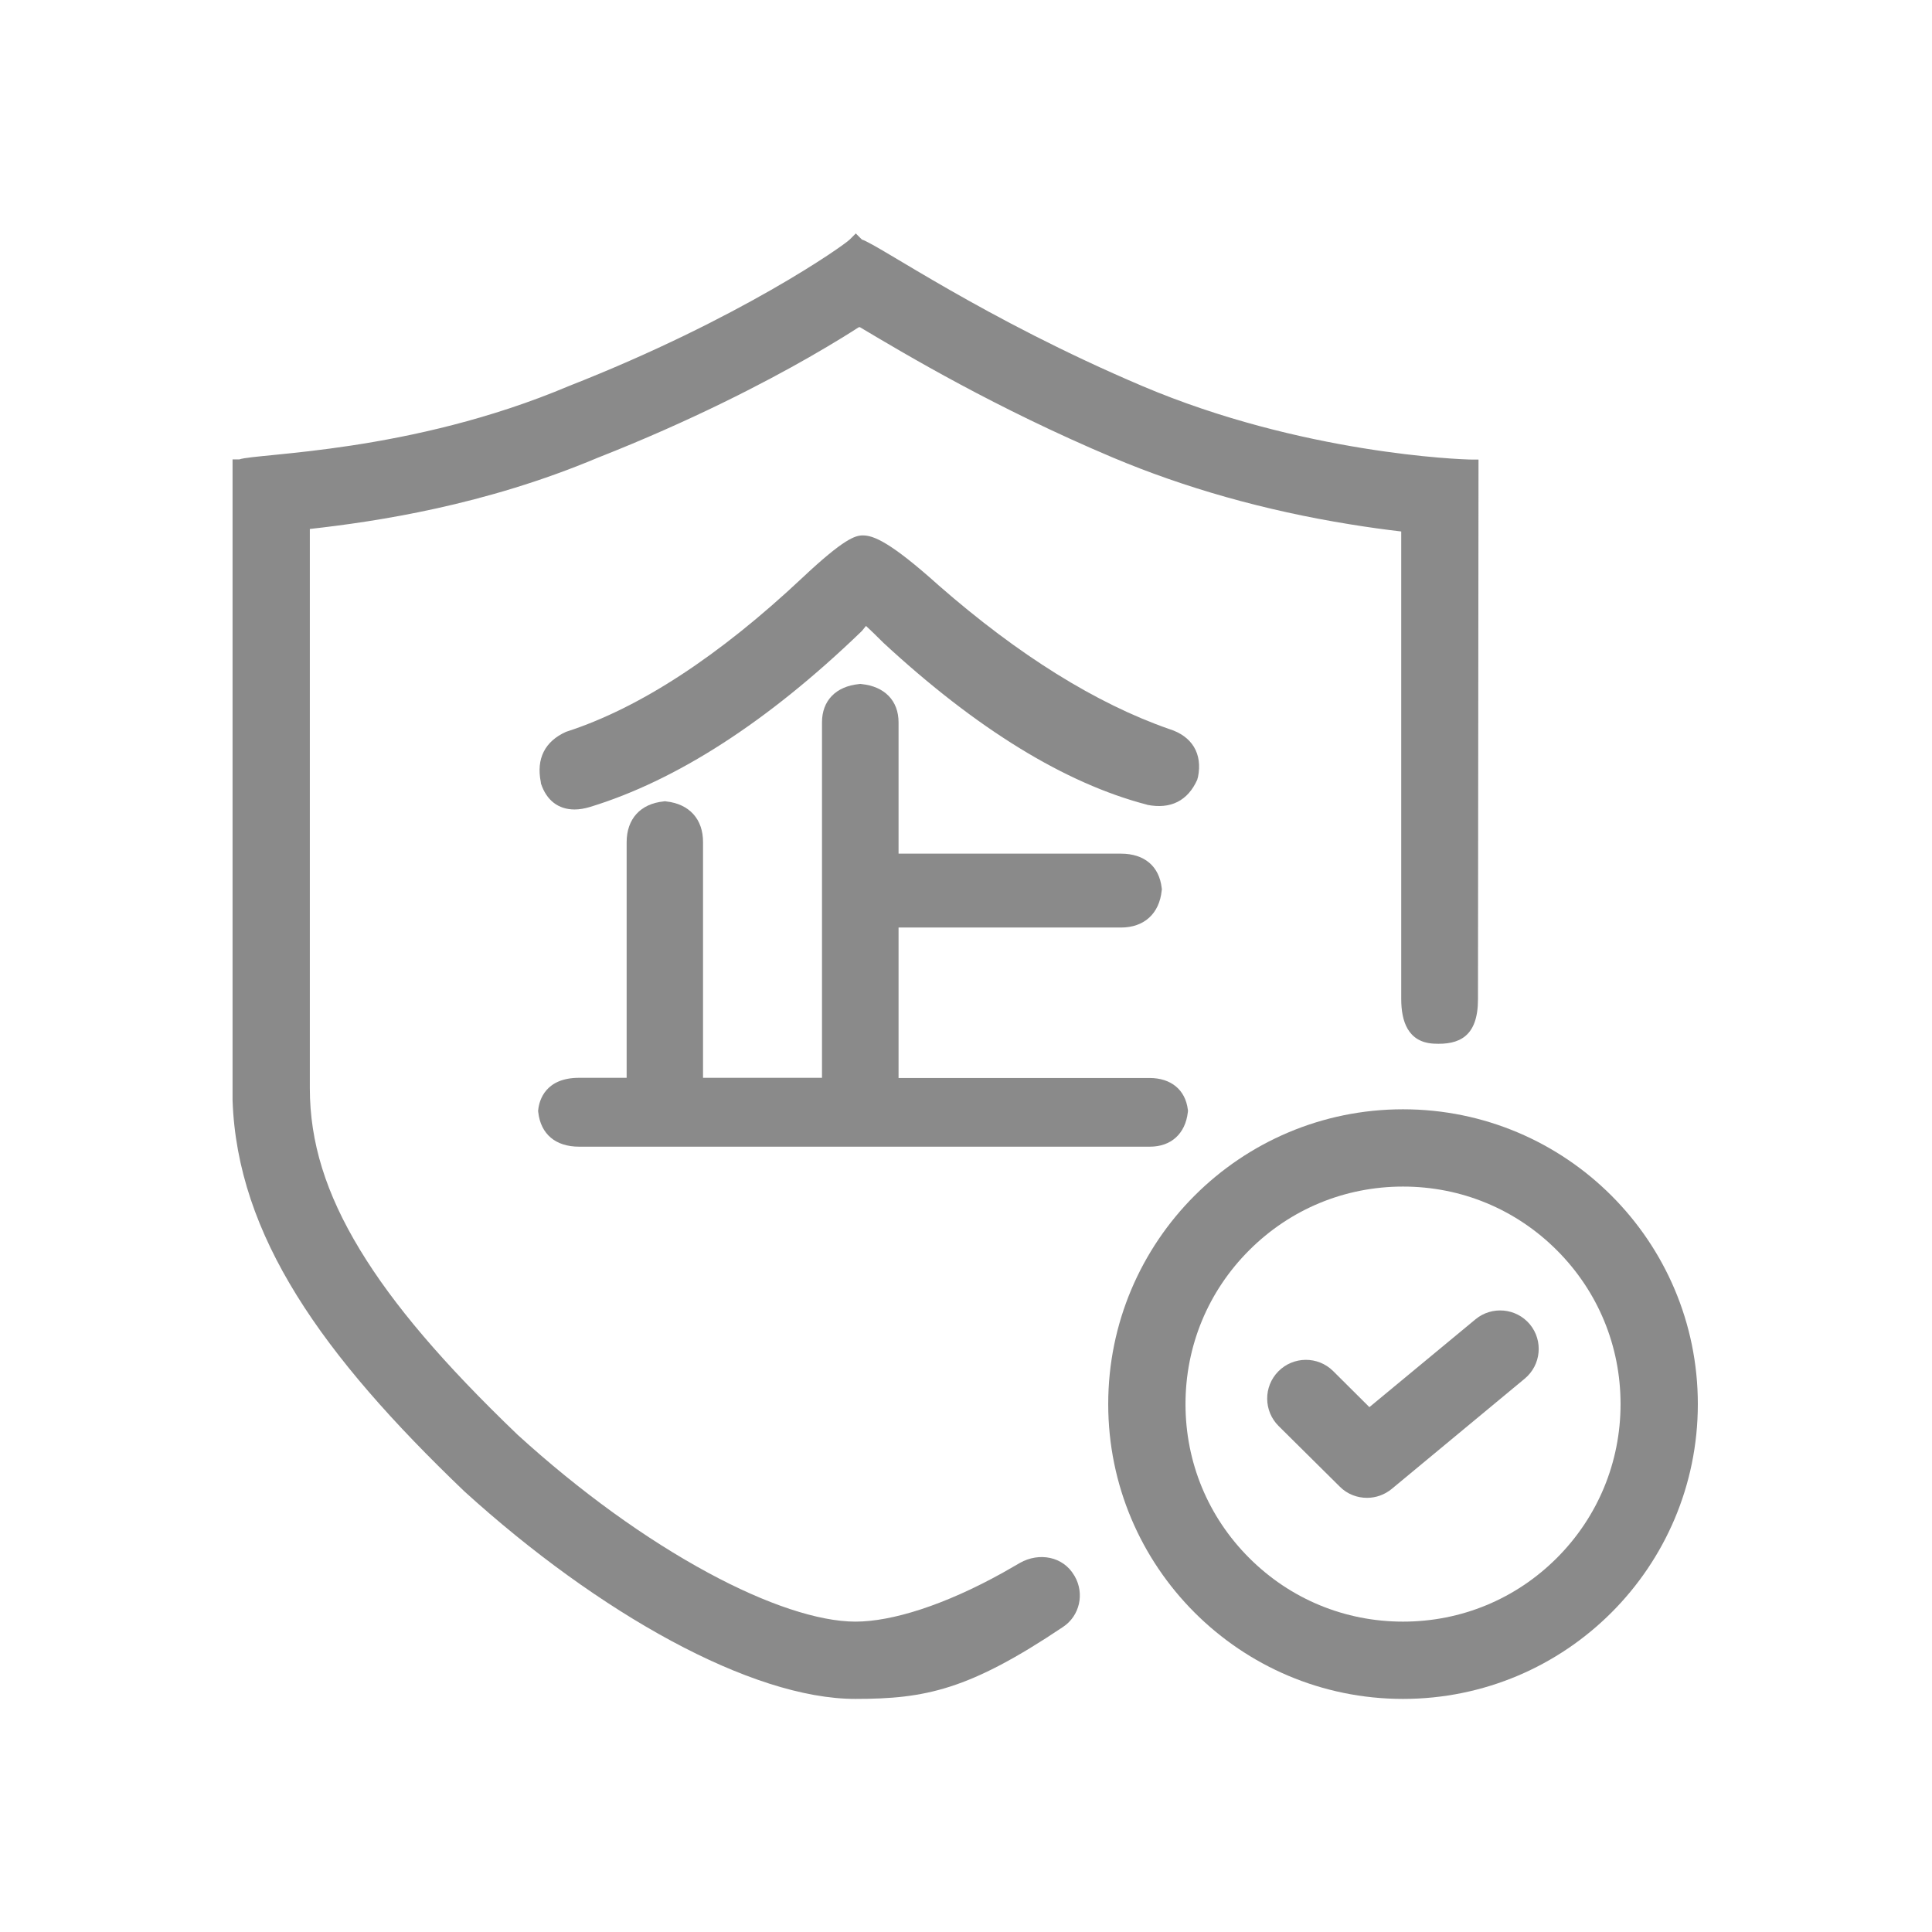
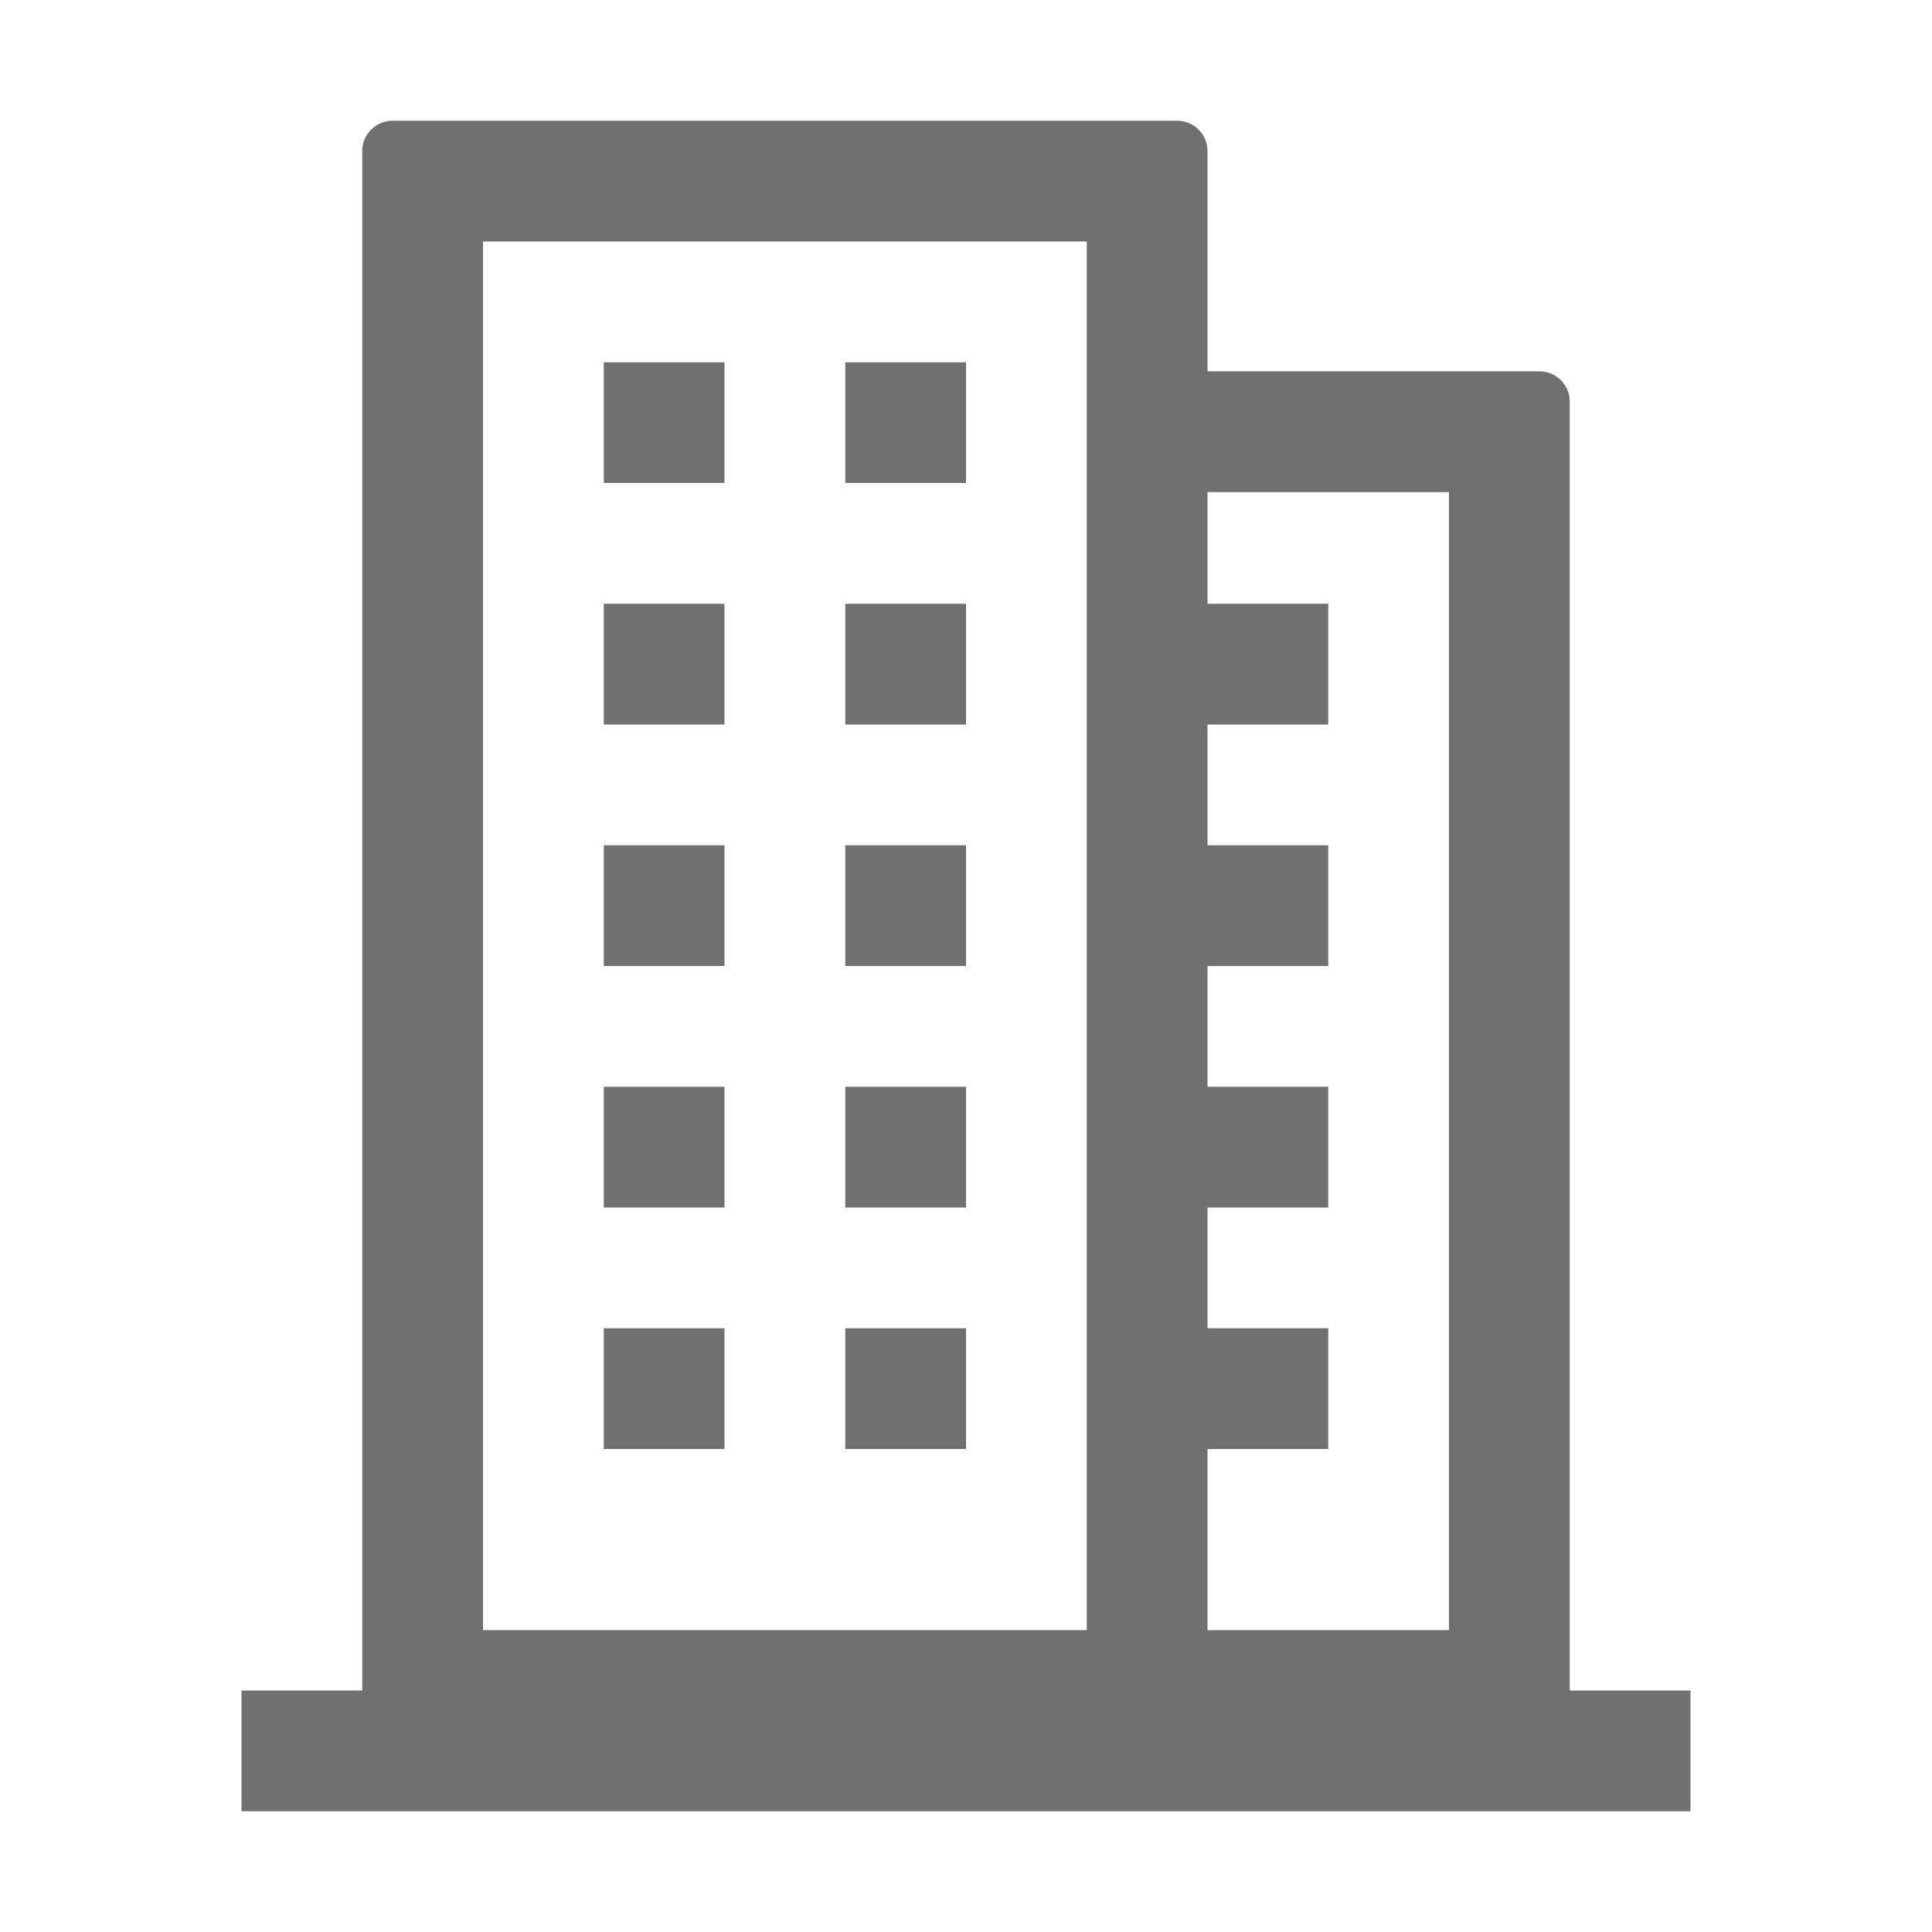
- <svg xmlns="http://www.w3.org/2000/svg" t="1692840409996" class="icon" viewBox="0 0 1024 1024" version="1.1" p-id="6102" width="64" height="64">
-   <path d="M629.57 589.559l0.095-0.759-0.095-0.759c-1.327-10.43-8.913-16.687-20.29-16.687H476.255v-79.739h117.855c12.326 0 20.385-7.396 21.618-19.627l0.095-0.664-0.095-0.664c-1.327-11.567-9.197-18.204-21.618-18.204H476.255v-69.594c0-11.473-7.396-19.058-19.627-20.29l-0.664-0.095-0.664 0.095c-12.326 1.233-19.627 8.818-19.627 20.29v188.397H372.622V446.483c0.095-12.326-7.301-20.385-19.532-21.713l-0.664-0.095-0.664 0.095c-12.326 1.233-19.627 9.292-19.627 21.618v124.871h-25.221c-17.636 0-21.049 11.662-21.618 16.782l-0.095 0.759 0.095 0.759c1.327 11.567 9.197 18.204 21.618 18.204h302.554c11.188 0 18.773-6.827 20.101-18.204z" p-id="6103" fill="#8a8a8a" />
-   <path d="M286.72 415.289c2.939 8.913 9.197 13.748 17.825 13.748 2.56 0 5.31-0.474 8.154-1.327 45.89-14.033 94.246-45.227 143.55-92.729l0.569-0.569 0.095-0.095c0.759-0.948 1.517-1.801 2.086-2.56 2.181 1.991 5.215 4.93 9.007 8.723l0.19 0.19c49.399 45.701 96.332 74.524 139.662 85.807l0.19 0.095c12.326 2.465 21.523-2.086 26.548-13.369l0.095-0.474 0.284-0.948c2.465-12.326-3.129-21.618-15.36-25.41-38.59-13.464-79.739-39.064-122.027-76.041-25.979-23.324-34.702-26.548-40.296-26.548-3.982 0-9.956 1.707-32.047 22.471-44.184 41.529-86.187 68.93-124.681 81.446l-0.569 0.19c-11.188 5.025-15.834 14.222-13.369 26.548l0.095 0.853zM782.033 699.259l-56.225 46.554-19.247-19.153c-8.059-7.964-21.049-7.87-29.013 0.19-7.964 8.059-7.87 21.049 0.19 29.013l32.427 32.142c3.982 3.982 9.197 5.879 14.412 5.879 4.646 0 9.292-1.612 13.084-4.741l70.447-58.406c8.723-7.206 9.956-20.101 2.75-28.824-7.206-8.628-20.101-9.861-28.824-2.655z" p-id="6104" fill="#8a8a8a" />
-   <path d="M246.139 790.471c71.206 64.664 152.178 109.985 207.17 109.985 37.167 0 60.302-4.741 110.08-38.116 8.913-5.879 11.567-17.73 6.163-27.022-0.095-0.095-0.095-0.19-0.19-0.284-5.879-10.145-18.679-12.421-28.824-6.637-3.887 2.181-2.37 1.422-9.102 5.215-30.72 17.067-58.596 25.884-78.033 25.884s-47.218-9.197-78.033-25.884c-32.996-17.825-67.982-43.046-101.073-73.197-39.348-37.736-65.896-68.93-83.532-98.039-18.11-29.867-26.548-57.079-26.548-85.618V280.367c35.556-3.982 92.634-12.516 152.557-37.736 49.683-19.532 88.367-39.727 112.071-53.286 2.276-1.327 14.317-8.154 26.359-15.929h0.569c25.126 14.981 71.964 42.856 133.879 69.025 38.21 16.119 80.593 28.16 125.914 35.461 9.861 1.612 18.963 2.844 27.117 3.793v247.846c0 11.662 3.508 22.85 17.161 23.609 13.653 0.759 23.514-3.793 23.514-23.514l0.284-286.056h-3.224c-6.447 0-90.643-3.224-174.744-38.874-84.196-35.745-139.188-74.524-148.859-77.748l-3.224-3.224-3.224 3.224c-3.224 3.224-58.216 42.098-148.859 77.653-84.101 35.556-164.978 35.556-174.649 38.874H123.259V583.111c2.465 71.87 47.407 135.111 122.88 207.36z" p-id="6105" fill="#8a8a8a" />
-   <path d="M743.633 587.947c-86.281 0-156.255 69.973-156.255 156.255 0 86.281 69.973 156.255 156.255 156.255 86.281 0 156.255-69.973 156.255-156.255 0-86.281-69.973-156.255-156.255-156.255z m81.541 237.796c-21.807 21.807-50.726 33.754-81.541 33.754s-59.733-11.947-81.541-33.754-33.754-50.726-33.754-81.541 11.947-59.733 33.754-81.541 50.726-33.754 81.541-33.754 59.733 11.947 81.541 33.754 33.754 50.726 33.754 81.541-12.041 59.828-33.754 81.541z" p-id="6106" fill="#8a8a8a" />
+ <svg xmlns="http://www.w3.org/2000/svg" t="1692955542801" class="icon" viewBox="0 0 1024 1024" version="1.1" p-id="4401" width="64" height="64">
+   <path d="M832 896V212.8c0-8.8-7.2-16-16-16H640V80c0-8.8-7.2-16-16-16H208c-8.8 0-16 7.2-16 16v816h-64v64h768v-64h-64z m-64-635.2V864H640V768h64v-64h-64v-64h64v-64h-64v-64h64v-64h-64v-64h64v-64h-64v-59.2h128zM256 128h320v736H256V128z m64 64h64v64h-64v-64z m128 0h64v64h-64v-64zM320 320h64v64h-64v-64z m128 0h64v64h-64v-64zM320 448h64v64h-64v-64z m128 0h64v64h-64v-64zM320 576h64v64h-64v-64z m128 0h64v64h-64v-64zM320 704h64v64h-64v-64z m128 0h64v64h-64v-64z" p-id="4402" fill="#707070" />
</svg>
